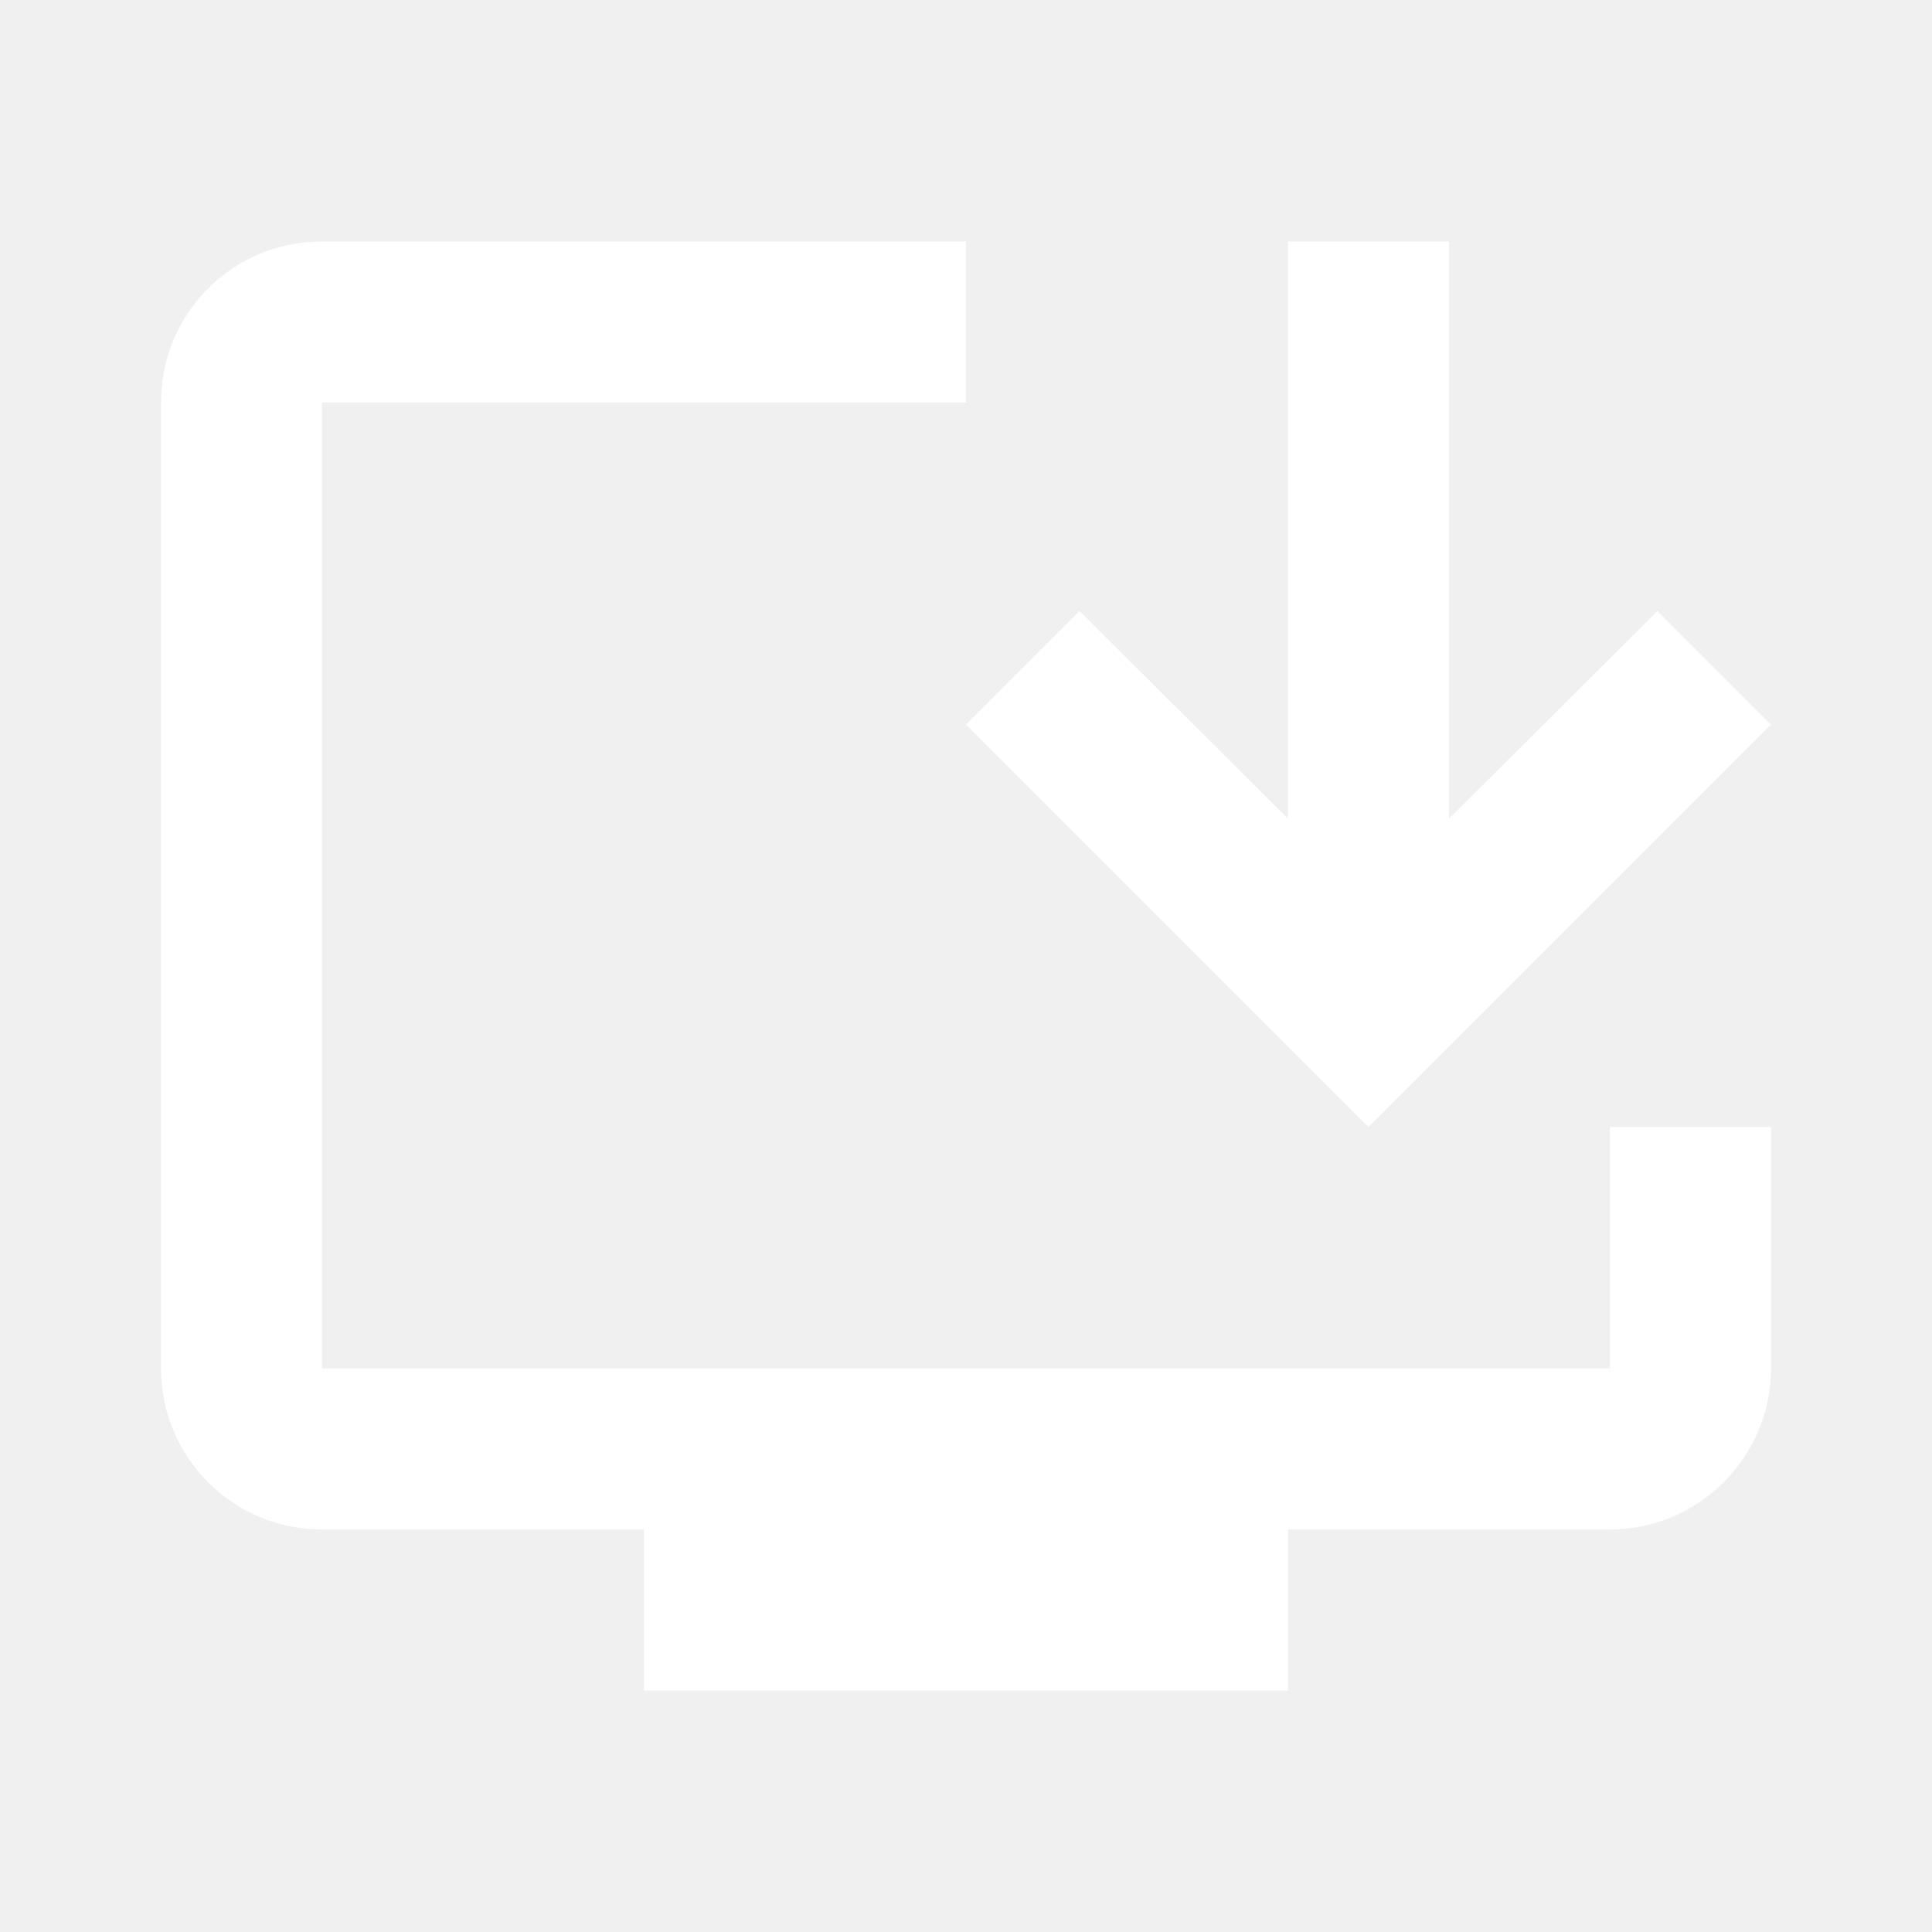
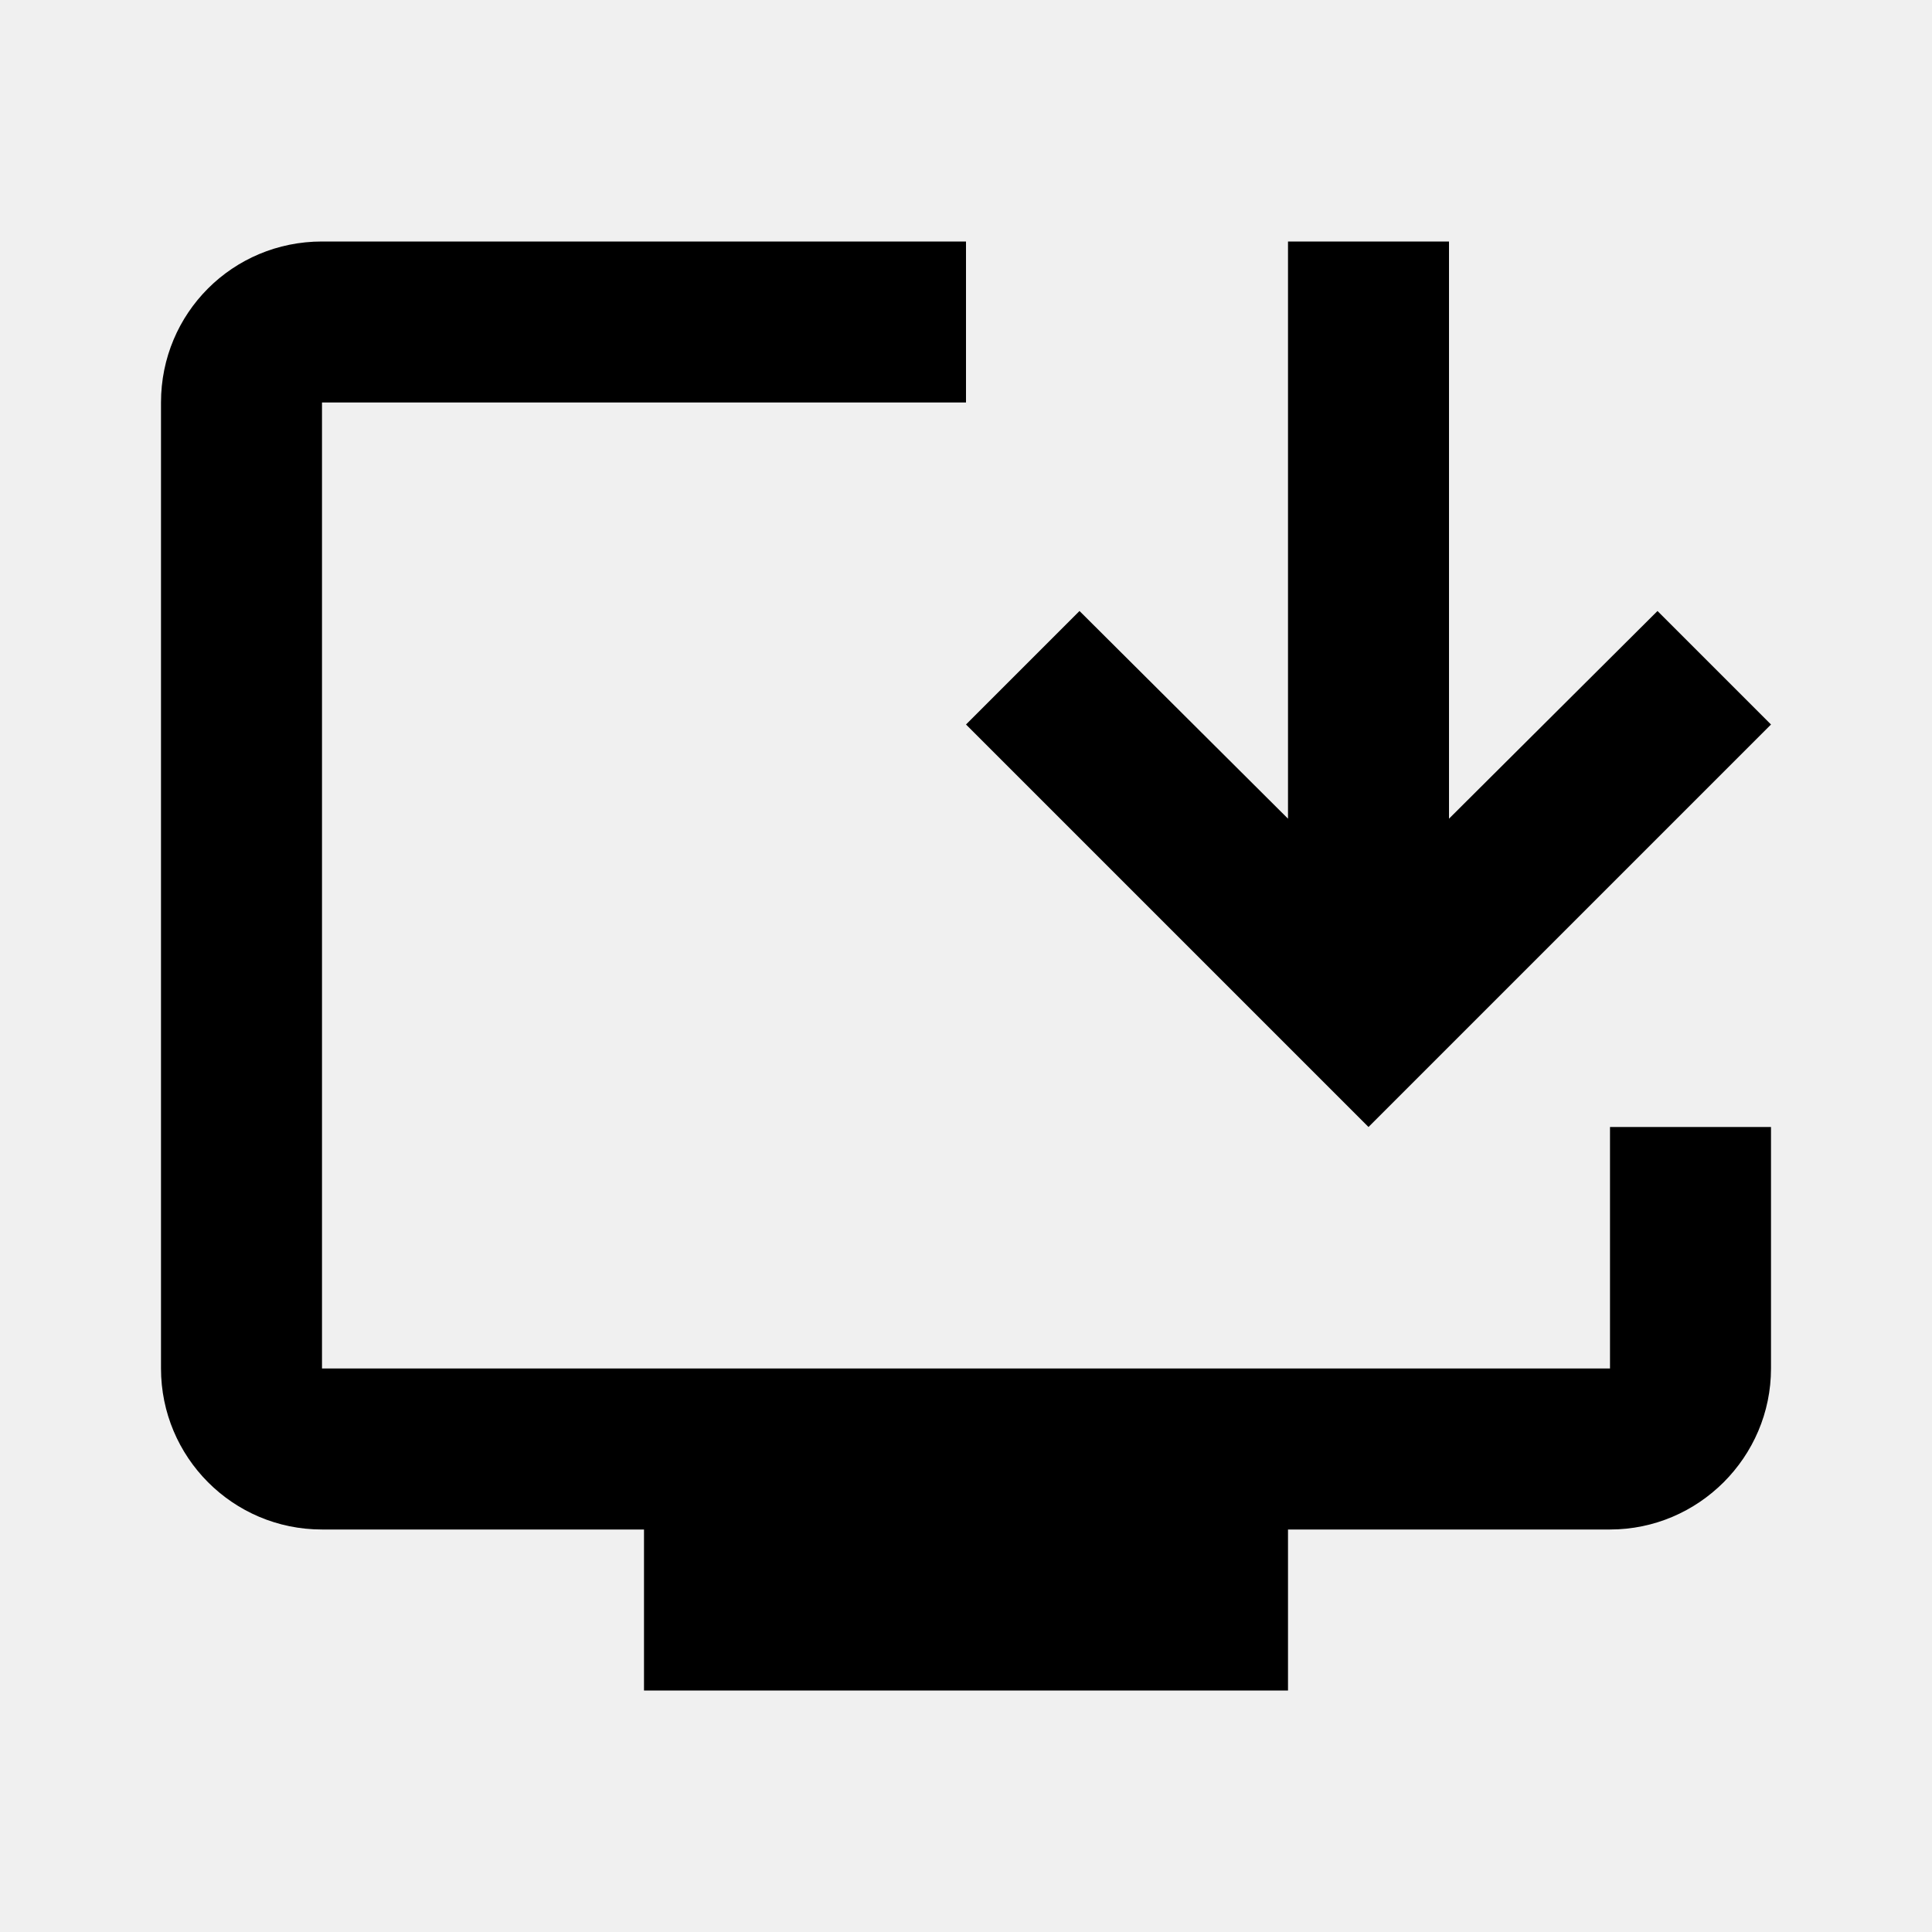
- <svg xmlns="http://www.w3.org/2000/svg" height="1em" width="1em" enable-background="new 0 0 24 24" viewBox="0 0 24 24" fill="white">
+ <svg xmlns="http://www.w3.org/2000/svg" height="1em" width="1em" enable-background="new 0 0 24 24" viewBox="0 0 24 24" fill="black">
  <g>
    <rect fill="none" height="24" width="24" />
  </g>
  <g>
    <g>
      <path d="M20,17H4V5h8V3H4C2.89,3,2,3.89,2,5v12c0,1.1,0.89,2,2,2h4v2h8v-2h4c1.1,0,2-0.9,2-2v-3h-2V17z" />
      <polygon points="17,14 22,9 20.59,7.59 18,10.17 18,3 16,3 16,10.17 13.41,7.59 12,9" />
    </g>
  </g>
</svg>
